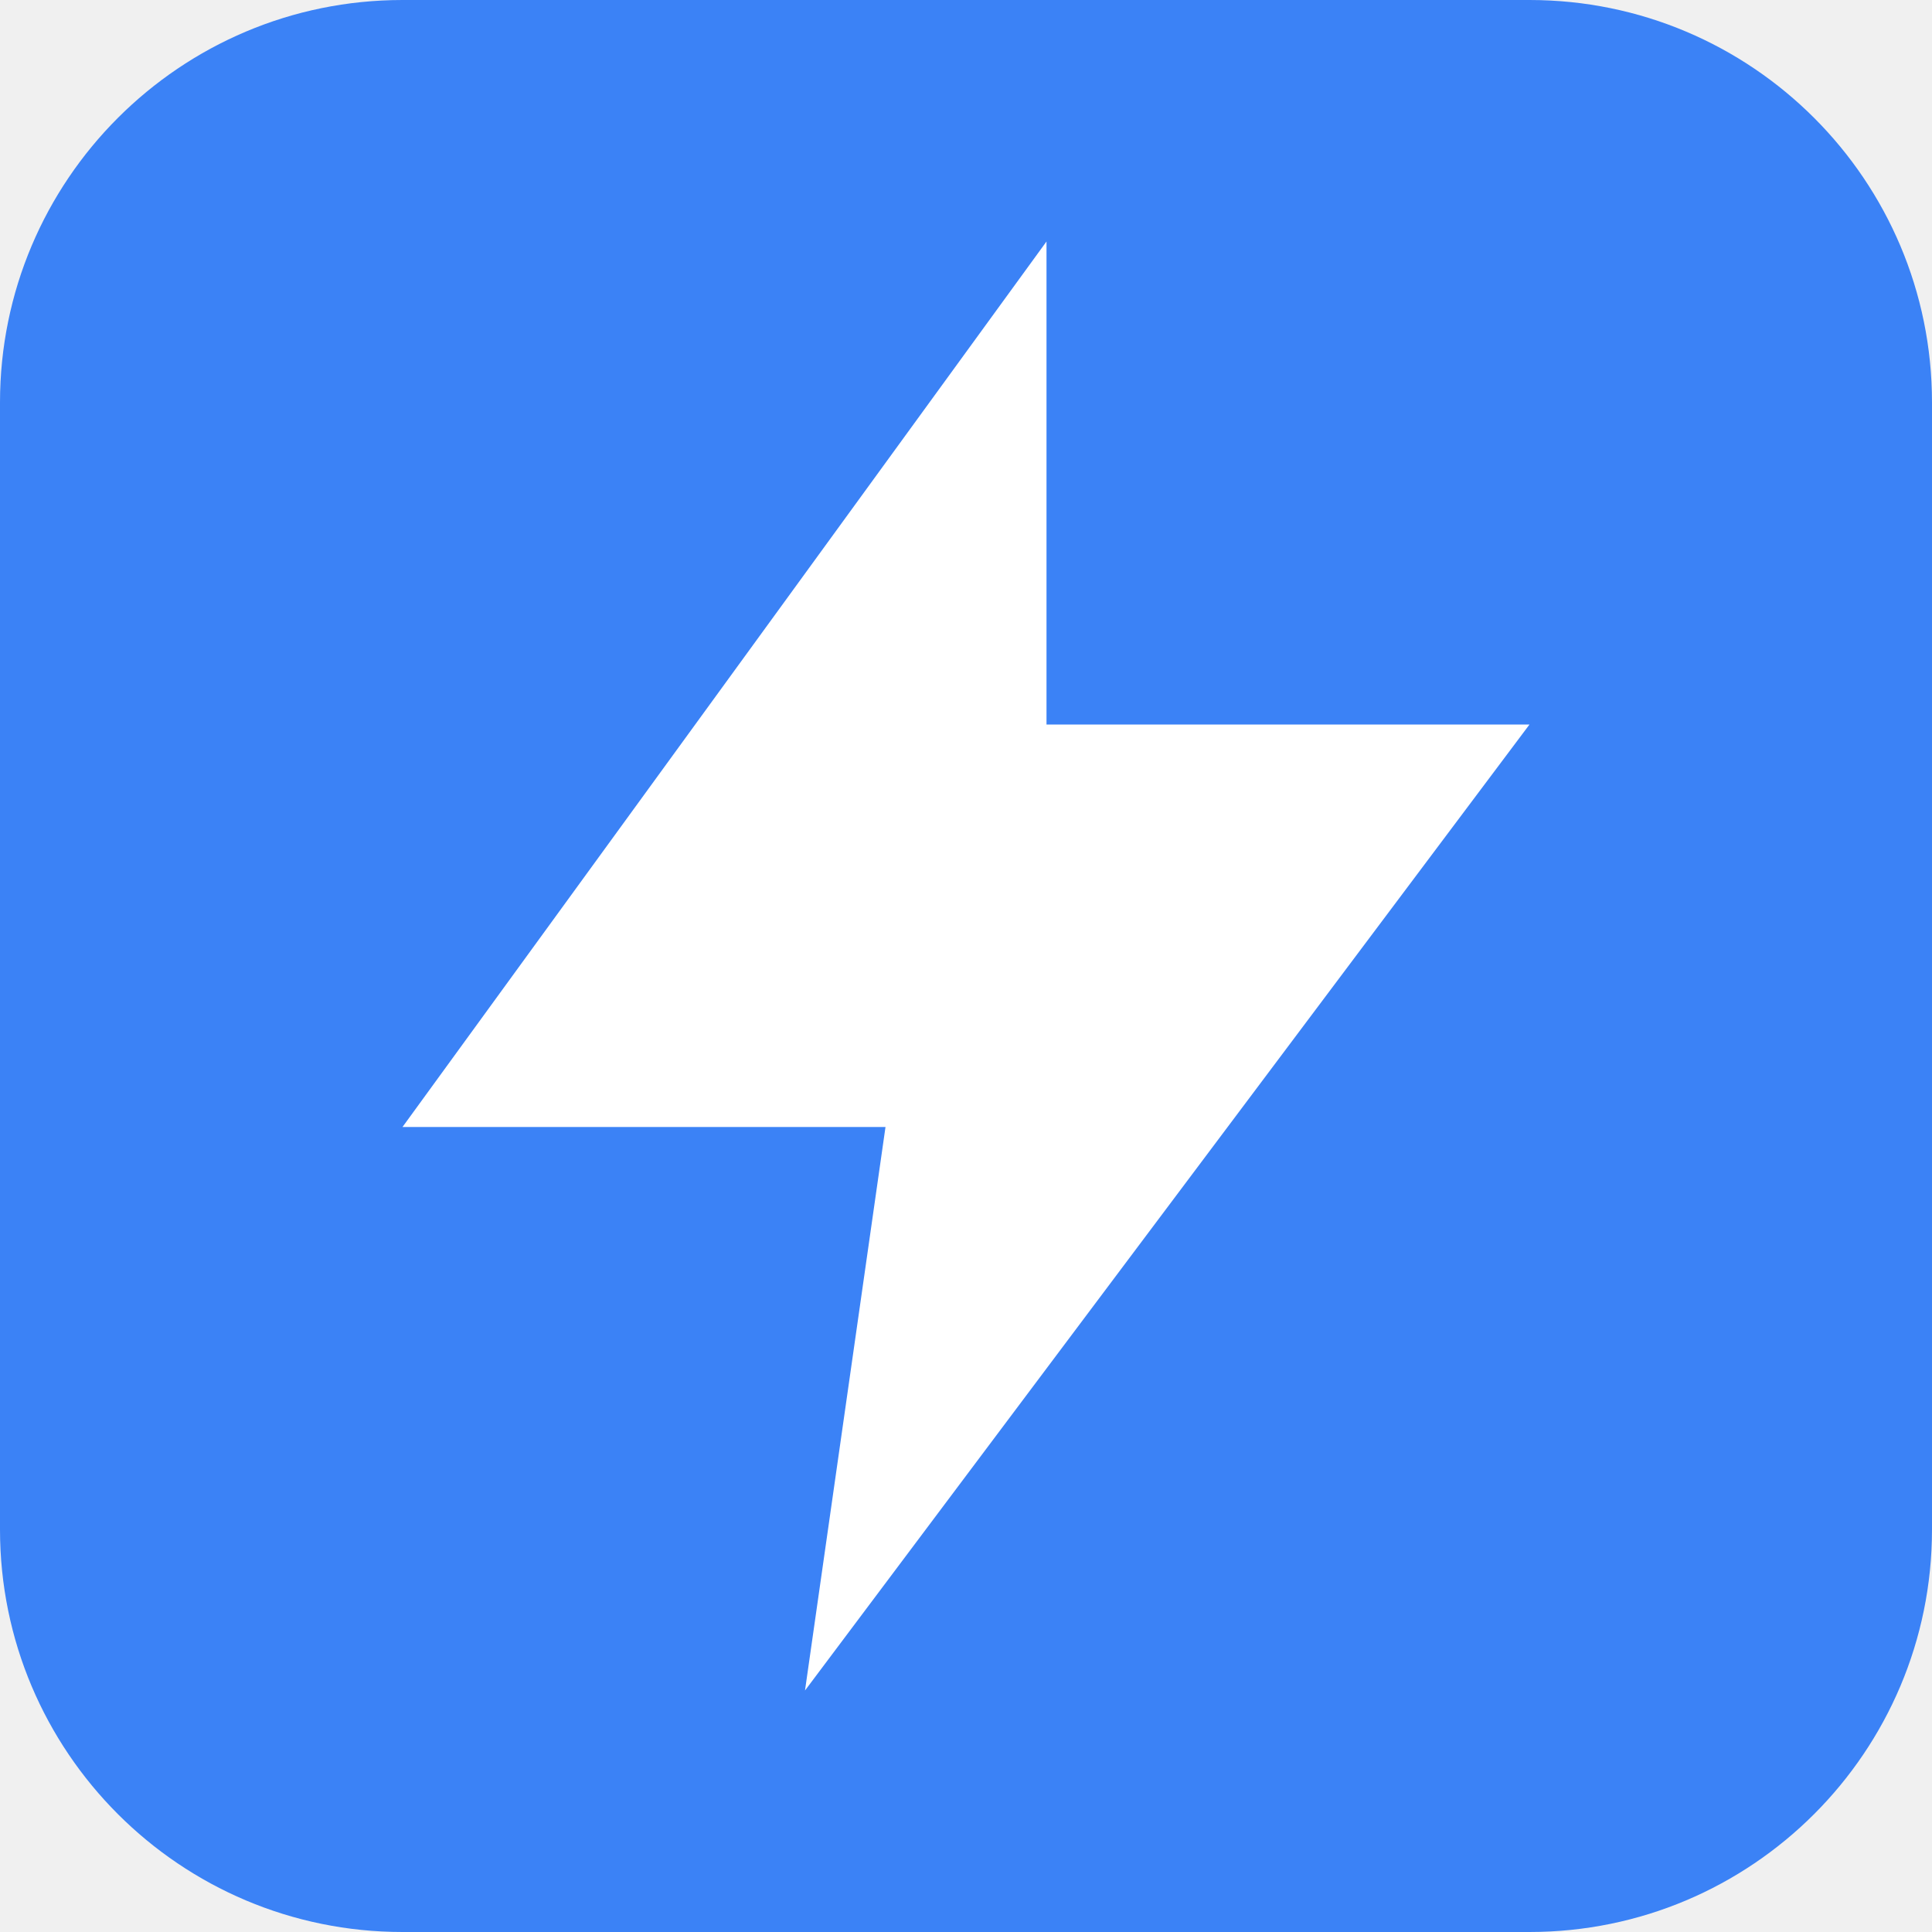
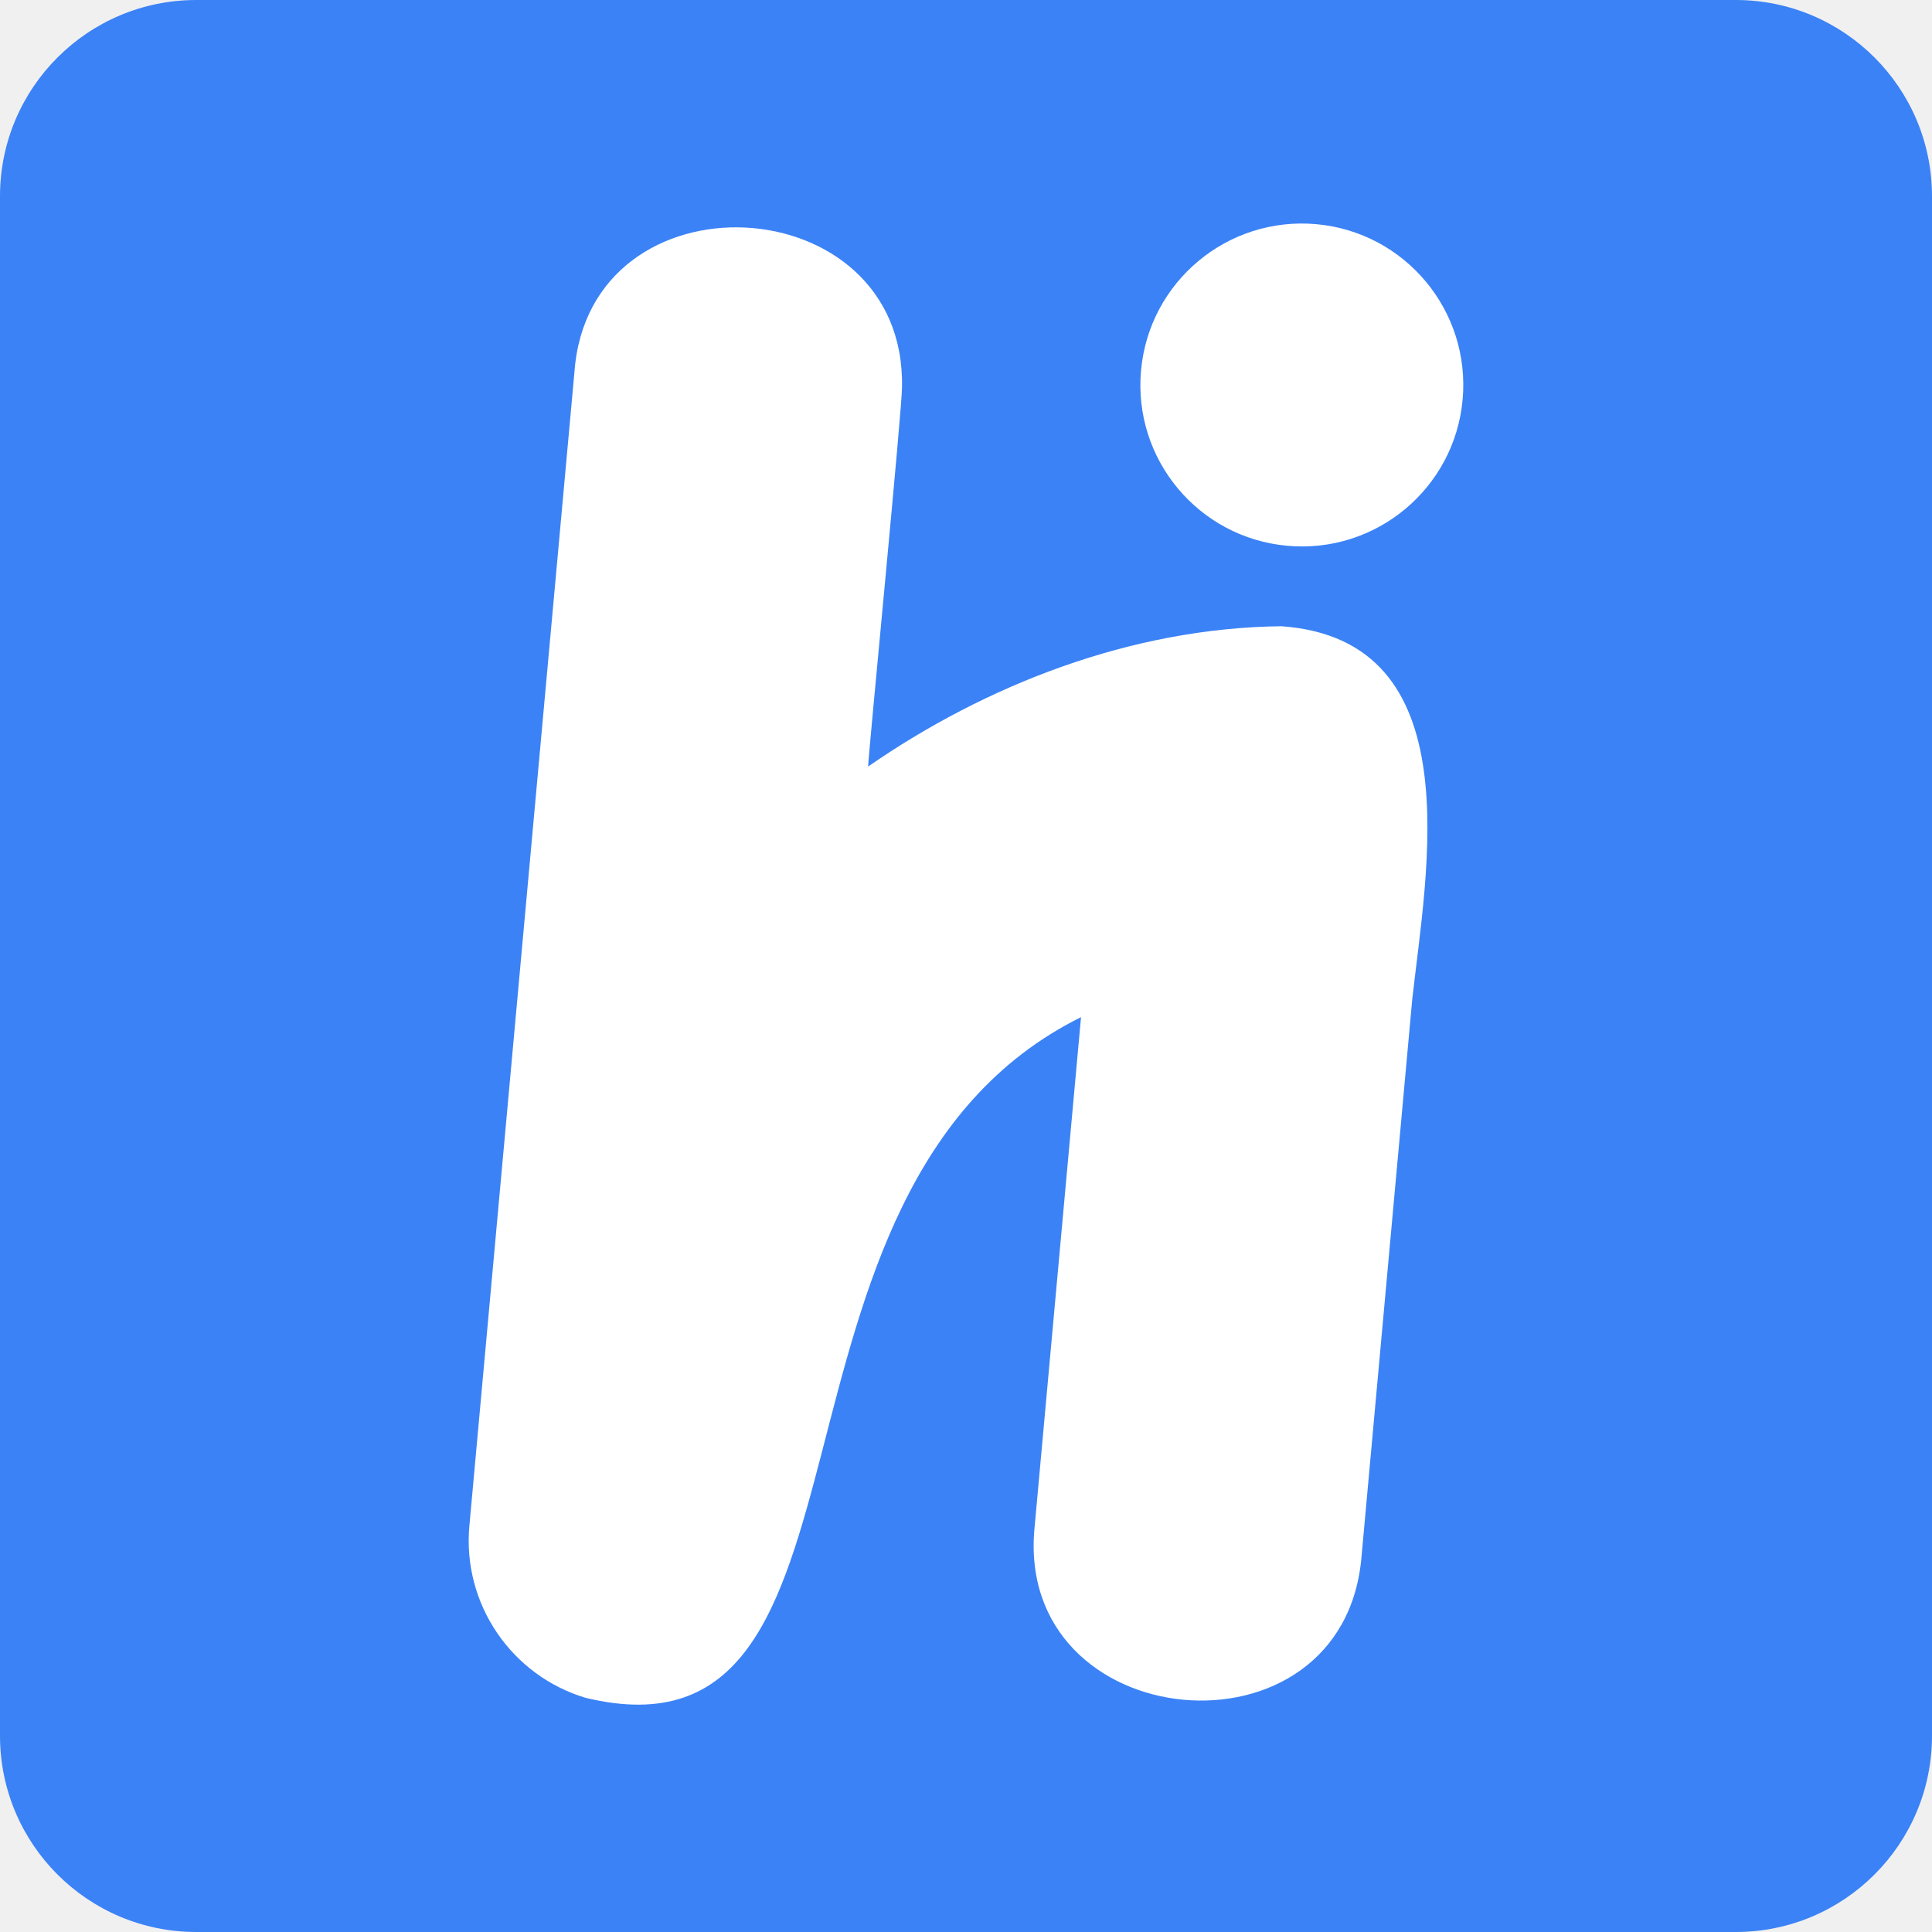
- <svg xmlns="http://www.w3.org/2000/svg" viewBox="0 0 48 48">
-   <rect width="48" height="48" rx="10" fill="#3B82F6" />
-   <polygon points="26 6 10 28 22 28 20 42 38 18 26 18 26 6" fill="white" />
+ <svg xmlns="http://www.w3.org/2000/svg" id="Capa_2" data-name="Capa 2" viewBox="0 0 356.33 356.33">
+   <defs>
+     <style>
+       .cls-1 {
+         fill: #fff;
+       }
+ 
+       .cls-2 {
+         fill: #3b82f6;
+       }
+     </style>
+   </defs>
+   <g id="Capa_1-2" data-name="Capa 1">
+     <g>
+       <rect class="cls-2" width="356.33" height="356.33" rx="36.2" ry="36.2" />
+       <g>
+         <path class="cls-1" d="M236.34,115.5c-27.75.3-54.59,10.89-76.23,25.88.14-3.24,6.33-66.62,6.25-69.97.76-37.3-57.75-40.3-60.42-2.71,0,0-19.37,212.71-19.37,212.71-1.32,14.57,7.91,27.67,21.4,31.72,58.42,14.15,27.62-93.88,91.41-125.53l-8.54,93.81c-4.12,38.97,57.19,44.76,60.29,5.49,0,0,9.34-102.61,9.34-102.61,2.61-23.54,11.08-66.27-24.13-68.79Z" />
+         <path class="cls-1" d="M242.81,41.35c-16.38-1.49-30.87,10.58-32.36,26.96-1.5,16.37,10.57,30.86,26.95,32.35,16.38,1.5,30.87-10.57,32.36-26.95,1.49-16.38-10.58-30.87-26.95-32.36Z" />
+       </g>
+     </g>
+   </g>
</svg>
